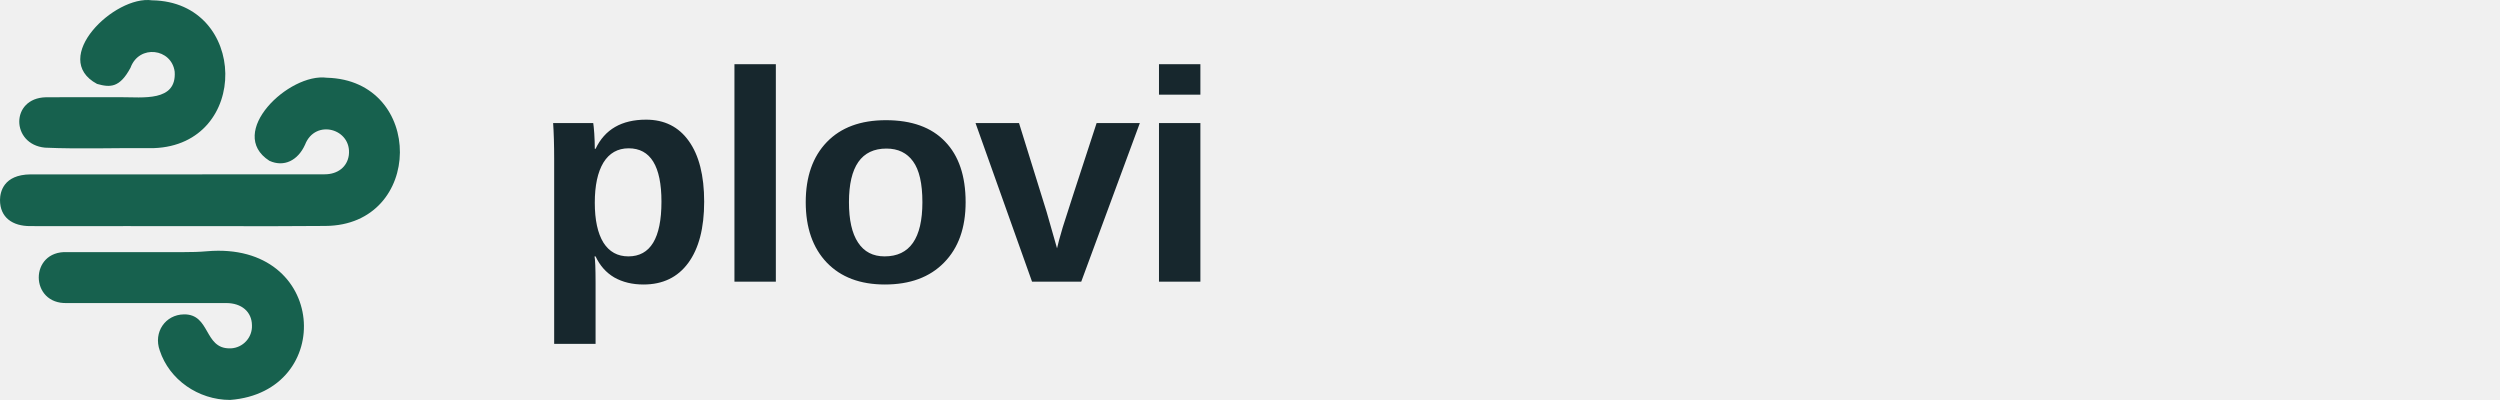
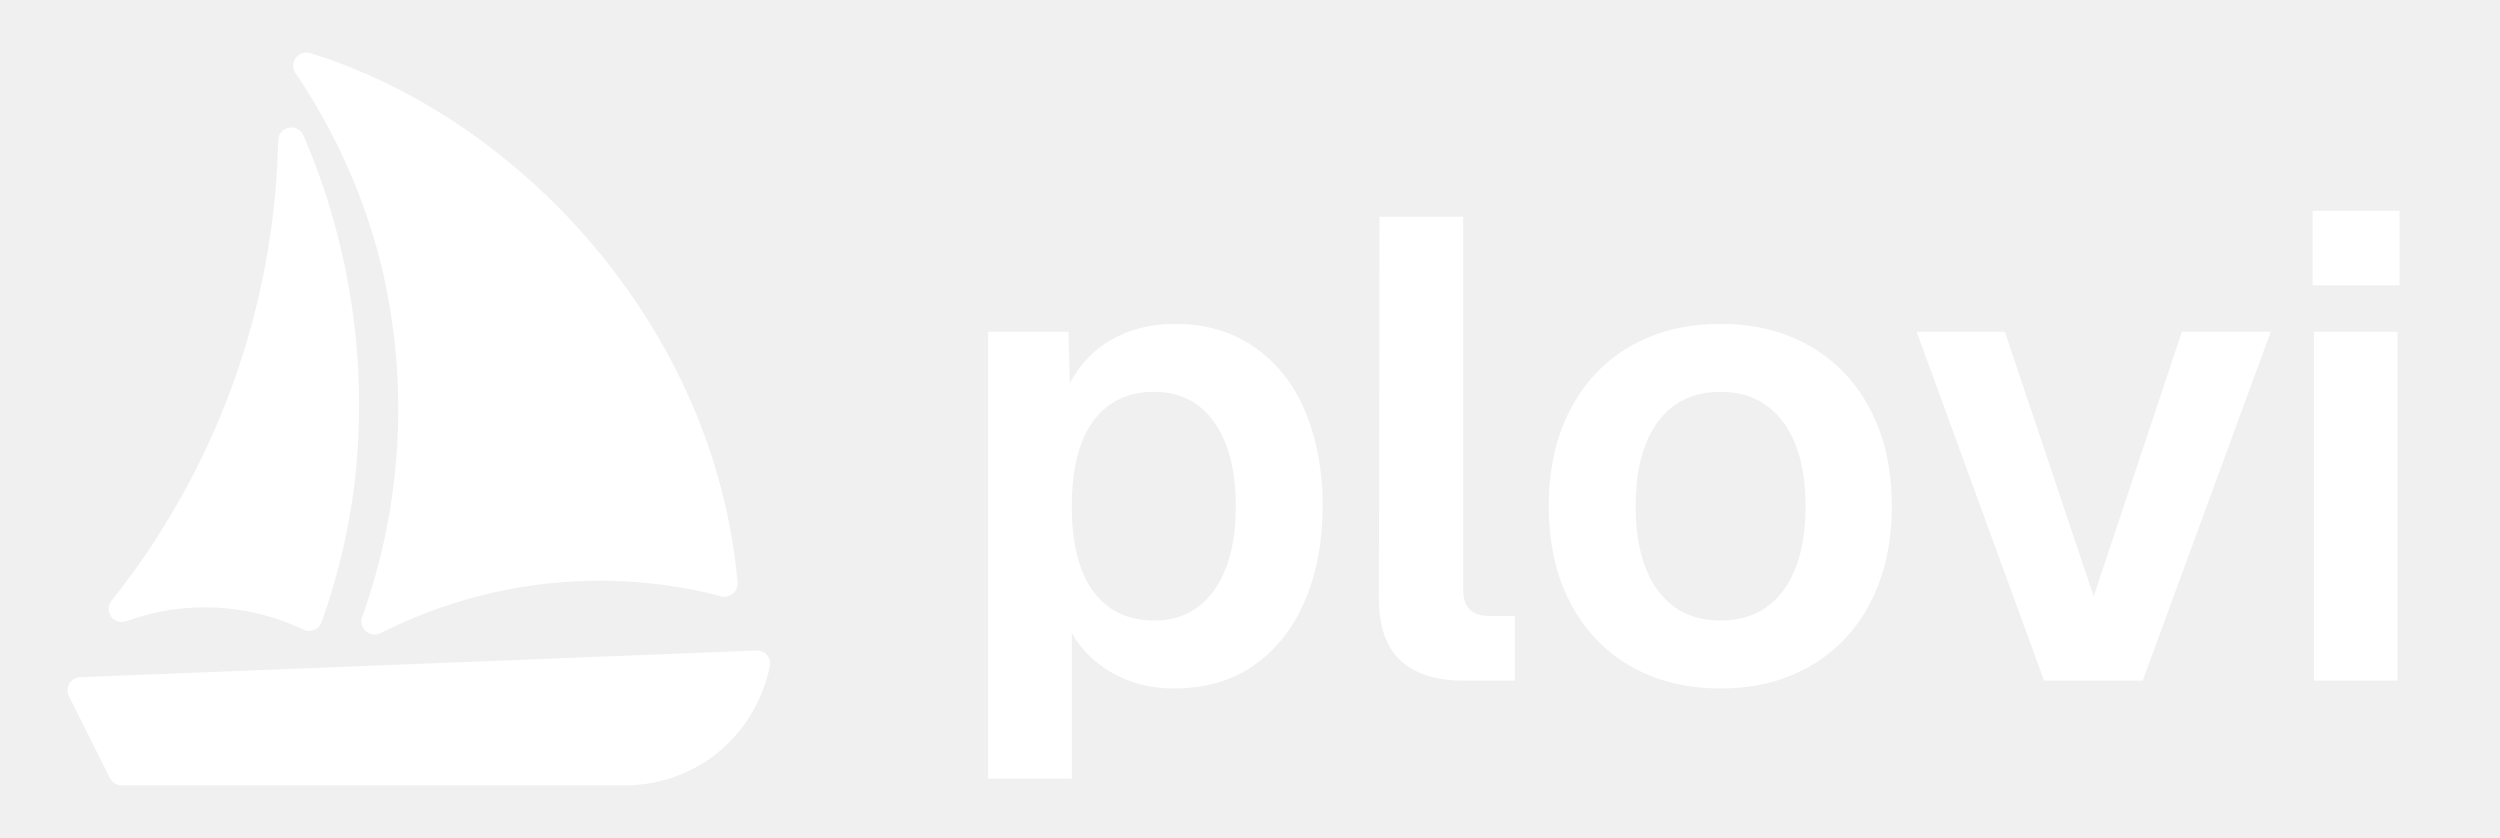
- <svg xmlns="http://www.w3.org/2000/svg" viewBox="0 0 150 24" role="img" aria-labelledby="title">
-   <svg x="0" y="0" width="24" height="24" viewBox="0 0 512 512" fill="none">
-     <path fill="#17614E" d="M418.4 99.503C369.9 92.903 289.1 170.003 344.8 205.803C363.3 214.303 381.3 205.603 390.5 185.103C403.6 151.503 450.7 164.803 446.5 198.603C444.5 213.503 432.4 223.103 415.6 223.103C353.6 223.203 291.6 223.203 229.7 223.203C225.1 223.203 43.4 223.103 39.2 223.203C4.1 223.503 0.1 246.203 0 256.003C0 278.303 15.9 289.503 38.8 289.403C71.1 289.603 129.8 289.303 162.9 289.403C244.7 289.203 336.8 289.903 416.5 289.203C542.9 288.403 543.8 102.703 418.4 99.503Z" />
-     <path fill="#17614E" d="M264.9 321.603C255 322.503 245.1 322.703 235.1 322.703C186.5 322.703 132.9 322.703 85.9 322.703C37.3 320.603 37.7 389.803 86 387.903H213.3H289.5C309.3 387.903 322.3 399.103 322.5 416.303C323.2 432.003 311 445.203 295.4 445.903C294.9 445.903 294.4 445.903 293.8 445.903C261 446.003 269.3 401.903 235.4 402.403C211.9 402.703 196 425.003 204.5 448.703C216.7 485.903 253.7 511.903 294.6 511.903C429.9 501.603 419.7 308.303 264.9 321.603Z" />
-     <path fill="#17614E" d="M194.6 0.403C146.6 -6.397 63.2 74.603 124.2 107.403C141.2 112.203 153.3 112.403 167.1 86.603C178.1 56.503 219.7 61.903 223.6 91.803C226.2 130.603 182.8 124.303 154.2 124.403C124.1 124.403 86.6 124.303 58.7 124.503C13.1 125.603 13.9 184.803 57.6 189.003C102.3 191.003 151.5 189.103 196.8 189.603C320.9 185.303 317.7 2.203 194.6 0.403Z" />
-   </svg>
-   <text x="32" y="16.9" fill="#17272d" font-family="IBM Plex Sans, Arial, sans-serif" font-size="18" font-weight="600" letter-spacing="-.18">plovi</text>
+ <svg xmlns="http://www.w3.org/2000/svg" viewBox="0 0 191 64" width="191" height="64">
+   <g transform="translate(0 0) scale(1)" fill="#ffffff">
+     <path d="M9.626 47.47a17.46 17.46 0 0 1 13.568.64.98.98 0 0 0 .81.02.96.96 0 0 0 .56-.59 49.5 49.5 0 0 0 2.51-10.479 52.06 52.06 0 0 0-3.9-26.736 1.006 1.006 0 0 0-1.92.37A58.3 58.3 0 0 1 8.506 45.91a1.004 1.004 0 0 0 1.12 1.56M58.599 50.05a1 1 0 0 0-.8-.35L6.126 51.738a1.01 1.01 0 0 0-.82.49 1 1 0 0 0-.04.96l3.13 6.259a1 1 0 0 0 .9.55H48.12a11.45 11.45 0 0 0 6.26-2.13 11.6 11.6 0 0 0 4.439-6.969 1.01 1.01 0 0 0-.22-.85" />
+     <path d="M29.133 20.284a47.12 47.12 0 0 1-1.47 26.876 1.009 1.009 0 0 0 1.4 1.22 37 37 0 0 1 15.698-4 36.5 36.5 0 0 1 10.338 1.18 1.01 1.01 0 0 0 1.25-1.07C54.629 25.07 39.807 9.046 23.703 4.056a1.006 1.006 0 0 0-1.14 1.51 45.8 45.8 0 0 1 6.57 14.718" />
+   </g>
+   <path fill="#ffffff" d="M75.494 25.343H81.635L81.734 29.286Q82.883 27.09 84.979 25.917Q87.076 24.744 89.722 24.744Q93.366 24.744 95.937 26.591Q98.508 28.438 99.78 31.583Q101.053 34.728 101.053 38.671Q101.053 42.615 99.756 45.76Q98.458 48.905 95.912 50.752Q93.366 52.599 89.672 52.599Q87.126 52.599 85.054 51.451Q82.982 50.303 81.884 48.356V59.488H75.494ZM94.414 38.671Q94.414 34.578 92.767 32.257Q91.119 29.935 88.174 29.935Q85.179 29.935 83.532 32.157Q81.884 34.378 81.884 38.671Q81.884 42.964 83.532 45.186Q85.179 47.407 88.174 47.407Q91.119 47.407 92.767 45.086Q94.414 42.765 94.414 38.671ZM105.347 45.71 105.396 16.557H111.786V45.061Q111.786 47.058 113.783 47.058H115.73V52.0H111.786Q108.691 52.0 107.019 50.477Q105.347 48.955 105.347 45.71ZM118.326 38.671Q118.326 34.478 119.948 31.333Q121.571 28.188 124.541 26.466Q127.511 24.744 131.455 24.744Q135.348 24.744 138.319 26.466Q141.289 28.188 142.911 31.333Q144.534 34.478 144.534 38.671Q144.534 42.865 142.911 46.01Q141.289 49.155 138.319 50.877Q135.348 52.599 131.455 52.599Q127.511 52.599 124.541 50.877Q121.571 49.155 119.948 46.01Q118.326 42.865 118.326 38.671ZM137.944 38.671Q137.944 34.528 136.222 32.232Q134.5 29.935 131.455 29.935Q128.36 29.935 126.662 32.232Q124.965 34.528 124.965 38.671Q124.965 42.815 126.662 45.111Q128.36 47.407 131.455 47.407Q134.55 47.407 136.247 45.111Q137.944 42.815 137.944 38.671ZM146.431 25.343H153.17L159.959 45.56L166.698 25.343H173.487L163.703 52.0H156.165ZM176.782 25.343H183.172V52.0H176.782ZM176.682 16.108H183.322V21.798H176.682Z" />
</svg>
